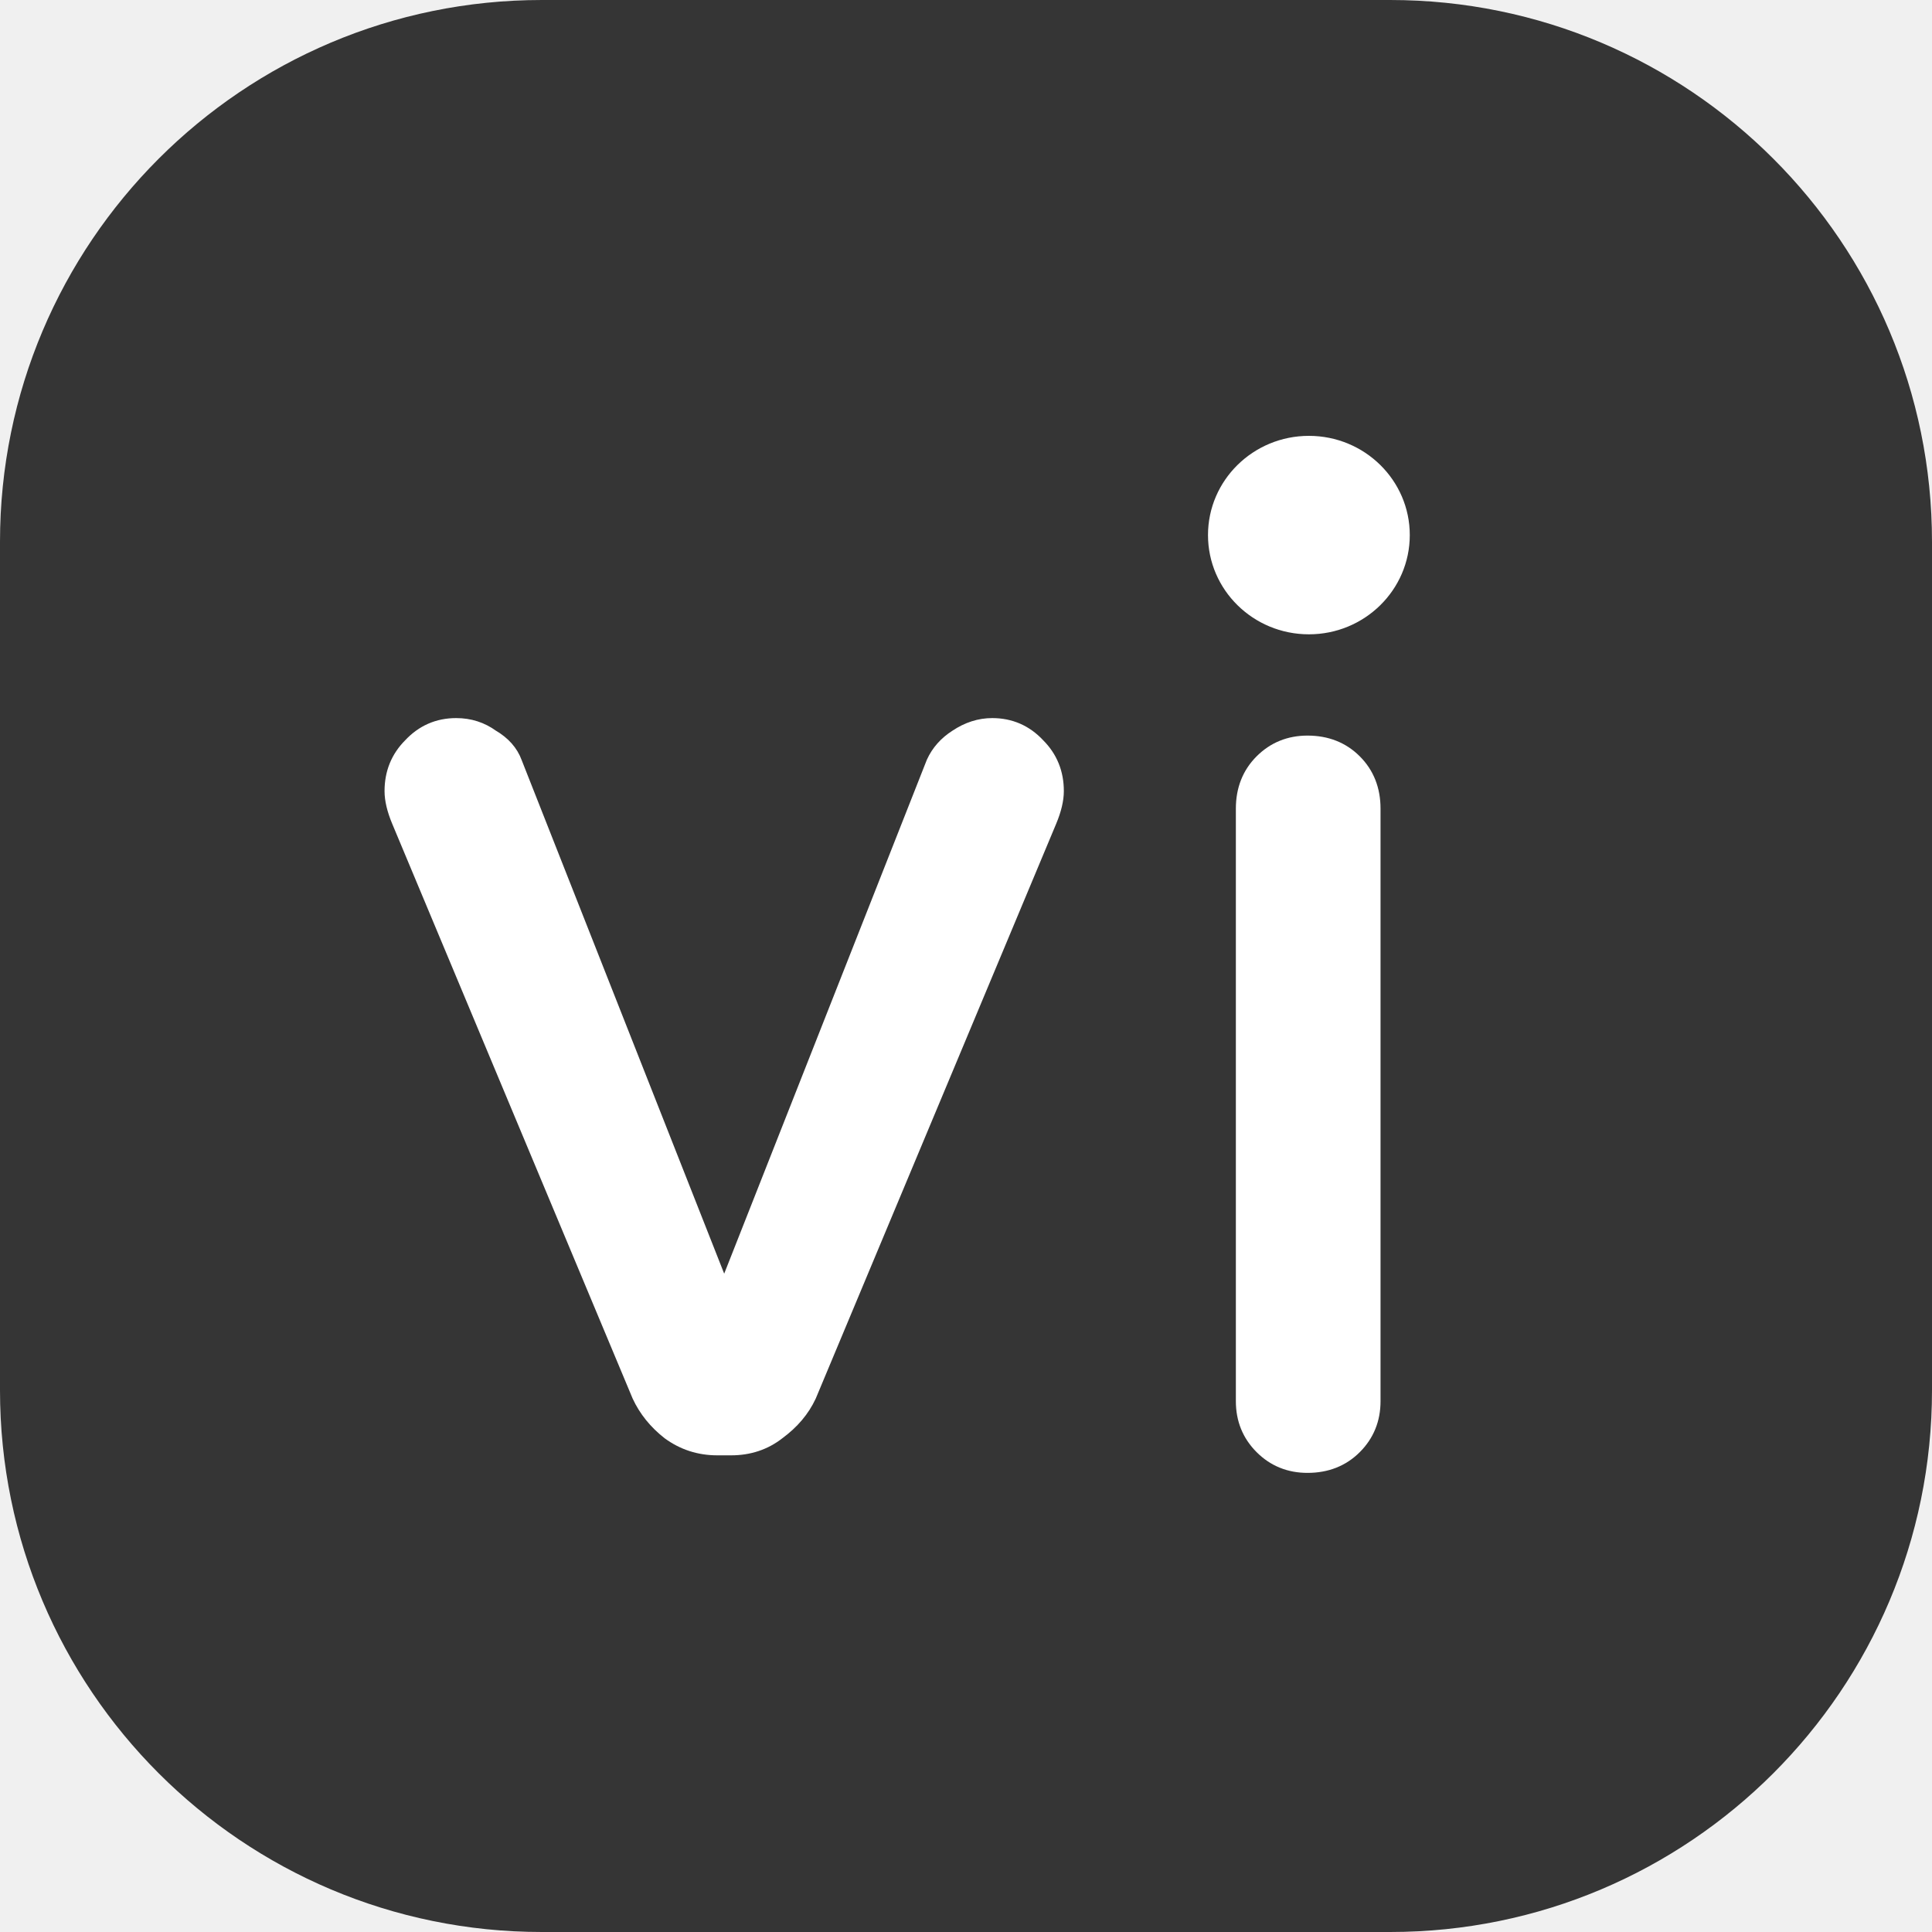
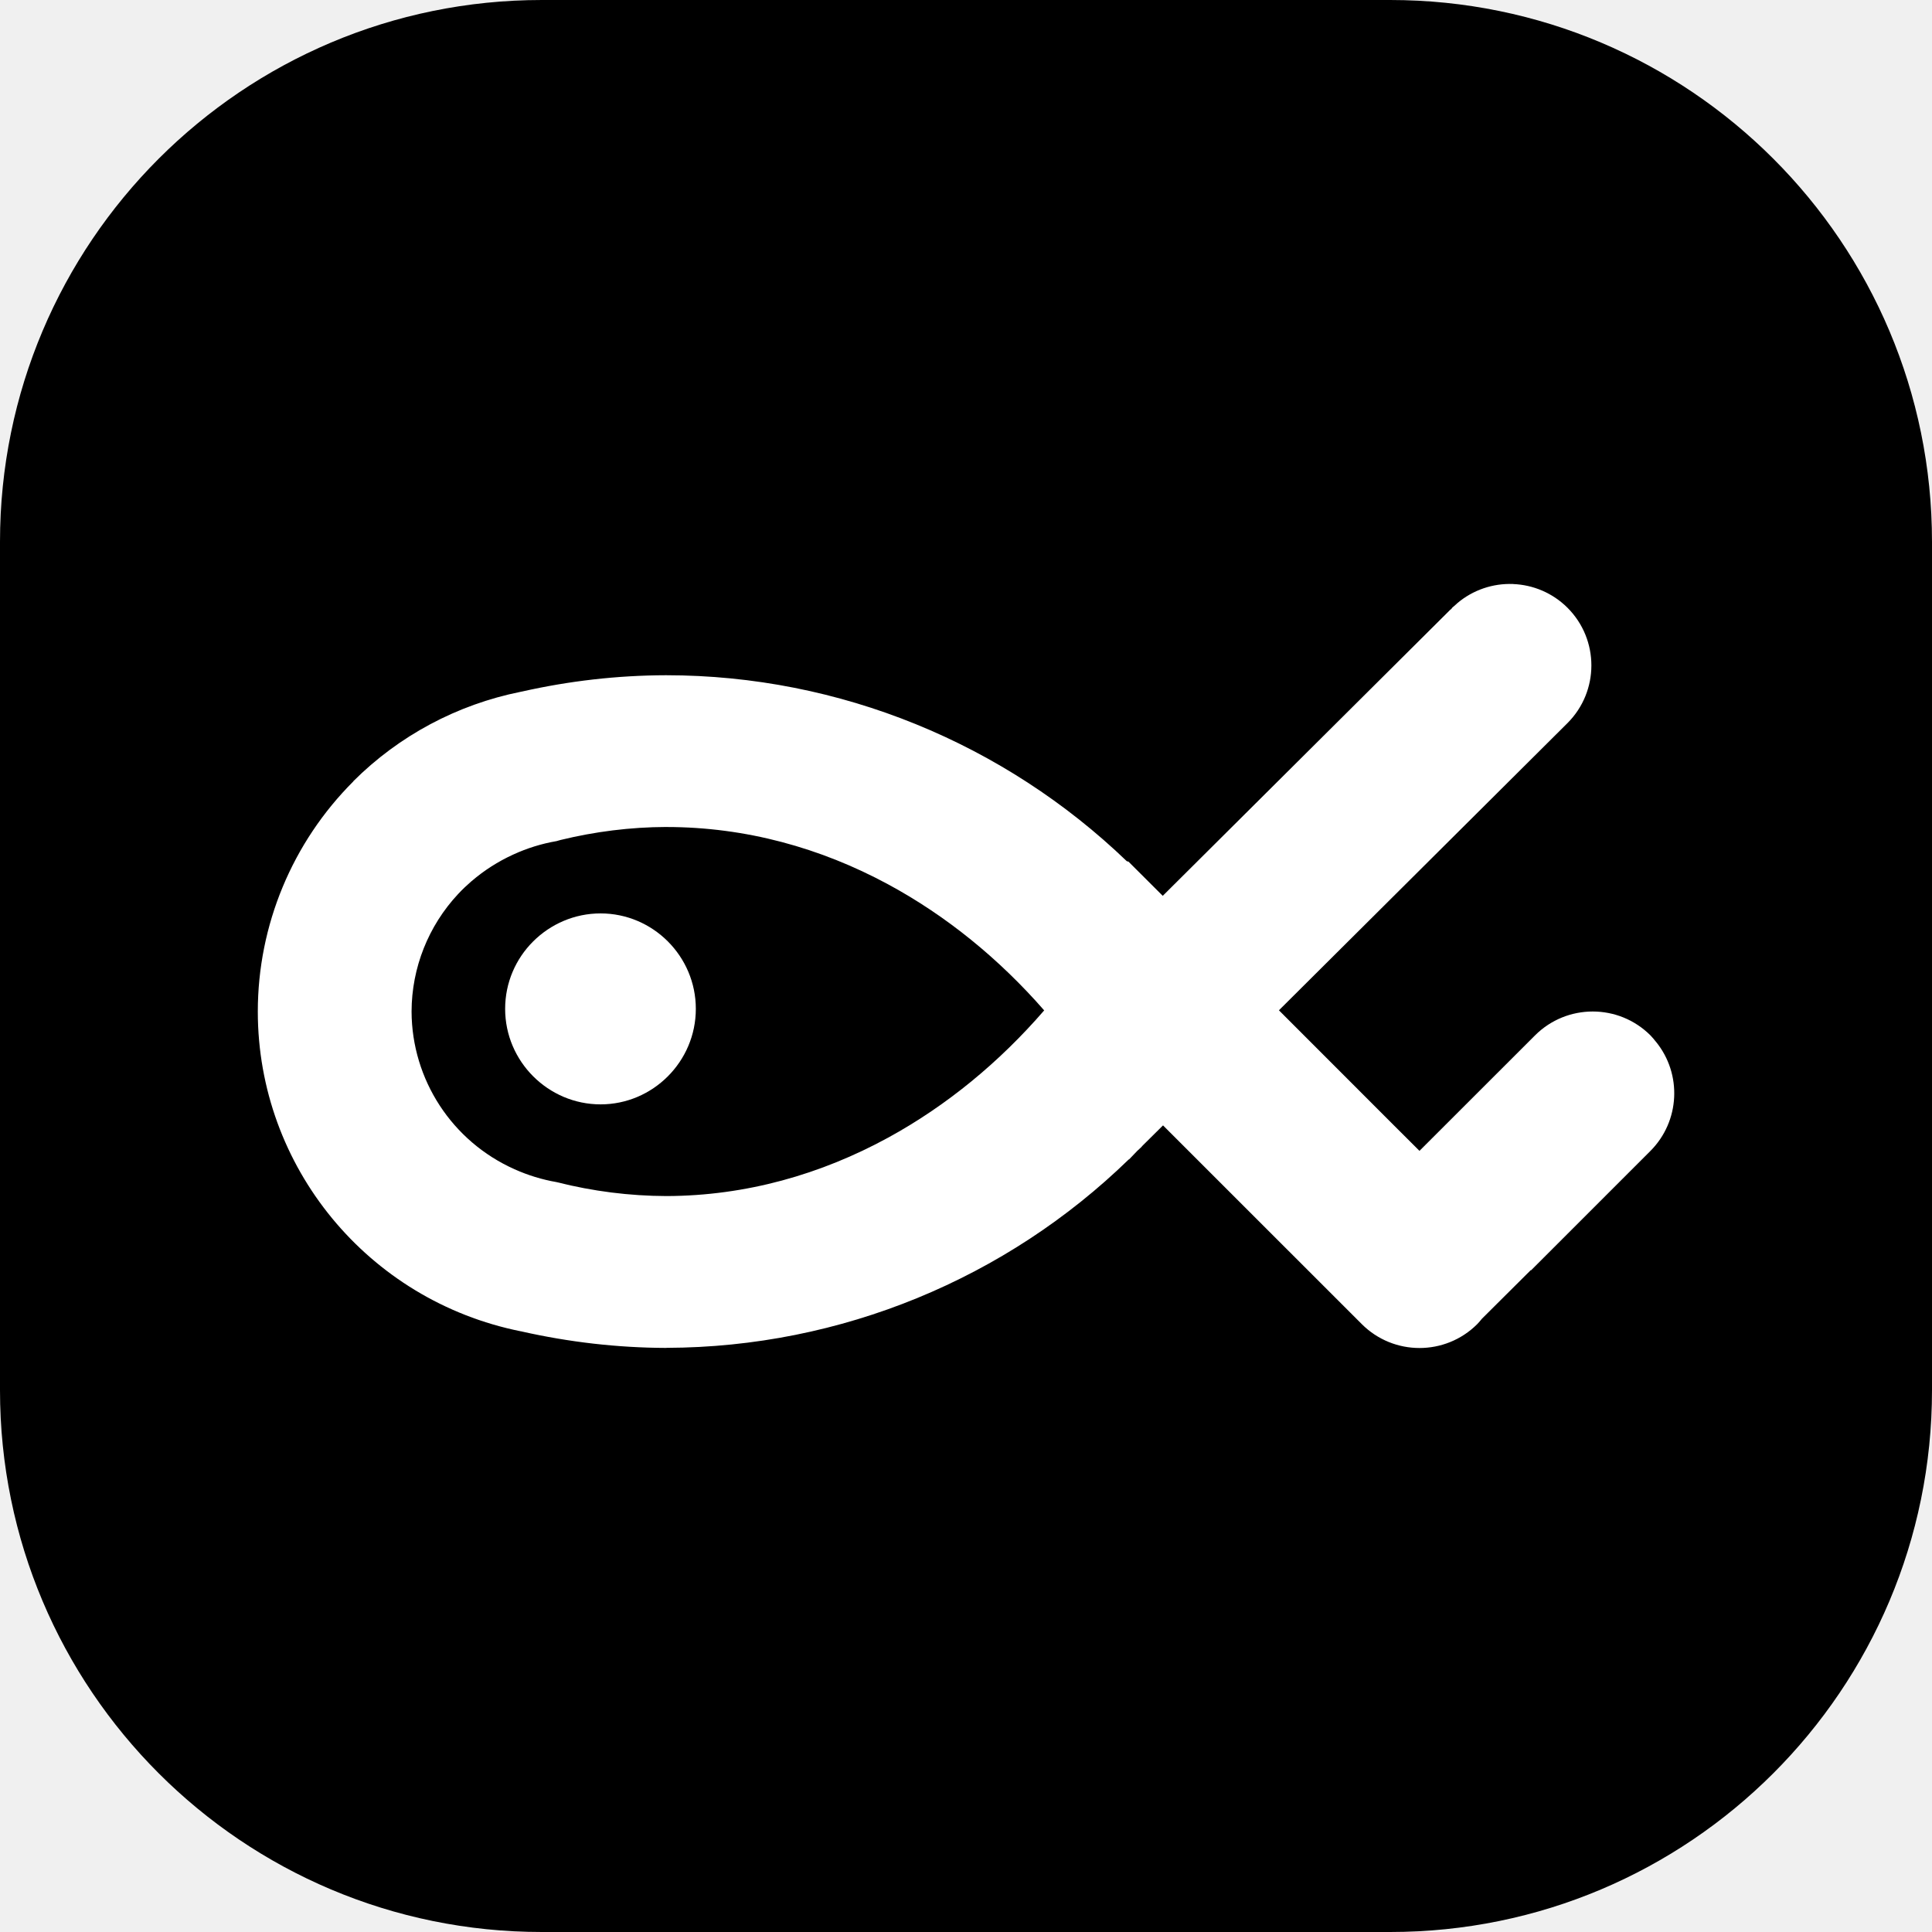
<svg xmlns="http://www.w3.org/2000/svg" width="50mm" height="50mm" viewBox="0 0 50 50" version="1.1" id="svg385">
  <defs id="defs382" />
  <g id="layer1">
-     <rect style="fill:#353535;fill-opacity:1;stroke:#565d54;stroke-width:0;stroke-miterlimit:0;stroke-opacity:0.242" id="rect579" width="50" height="50" x="-7.1054274e-15" y="0" ry="14.023" />
-     <path d="m 18.564,37.419 q -0.679,0 -1.216,-0.393 -0.501,-0.393 -0.751,-0.93 l -6.221,-14.872 q -0.179,-0.429 -0.179,-0.751 0,-0.679 0.465,-1.144 0.465,-0.5 1.144,-0.5 0.501,0 0.894,0.286 0.429,0.25 0.572,0.644 l 5.47,13.871 5.47,-13.871 q 0.179,-0.393 0.572,-0.644 0.429,-0.286 0.894,-0.286 0.679,0 1.144,0.5 0.465,0.465 0.465,1.144 0,0.322 -0.179,0.751 l -6.221,14.872 q -0.25,0.536 -0.787,0.93 -0.501,0.393 -1.18,0.393 z" style="font-size:7.296px;line-height:1.25;font-family:'Varela Round';-inkscape-font-specification:'Varela Round';letter-spacing:0.026px;fill:#ffffff;fill-opacity:1;stroke:#ffffff;stroke-width:0.49;stroke-opacity:1" id="path25682" />
-     <path style="font-size:7.296px;line-height:1.25;font-family:'Varela Round';-inkscape-font-specification:'Varela Round';letter-spacing:0.026px;fill:#ffffff;fill-opacity:1;stroke:#ffffff;stroke-width:0.49;stroke-opacity:1" d="m 33.838,37.873 q -0.679,0 -1.144,-0.465 -0.465,-0.465 -0.465,-1.144 v -15.337 q 0,-0.715 0.465,-1.18 0.465,-0.465 1.144,-0.465 0.715,0 1.18,0.465 0.465,0.465 0.465,1.18 v 15.337 q 0,0.679 -0.465,1.144 -0.465,0.465 -1.18,0.465 z" id="path25721" />
-     <ellipse style="fill:#ffffff;fill-opacity:1;stroke:#ffffff;stroke-width:0;stroke-dasharray:none;stroke-opacity:1" id="path9174-9" cx="33.874" cy="13.848" rx="2.611" ry="2.568" />
+     <rect style="fill:#000000;fill-opacity:1;stroke:#565d54;stroke-width:0;stroke-miterlimit:0;stroke-opacity:0.242" id="rect579" width="50" height="50" x="-7.1054274e-15" y="0" ry="14.023" />
+     <path d="m 39.156,15.113 -0.001,0.001 c -0.512,-0.019 -1.033,0.148 -1.45,0.505 l -0.011,0.012 c -0.037,0.031 -0.074,0.062 -0.11,0.095 -0.008,0.011 -0.016,0.024 -0.025,0.035 l -0.014,0.011 -0.008,0.007 c 0.002,-0.003 0.003,-0.006 0.006,-0.009 L 30.092,23.184 29.206,22.3 c -0.014,-0.005 -0.028,-0.01 -0.042,-0.01 -3.169,-3.046 -7.427,-4.814 -11.925,-4.815 h -0.001 c -1.268,0.003 -2.518,0.149 -3.729,0.422 -0.011,0.003 -0.022,0.002 -0.035,0.007 -1.642,0.33 -3.149,1.135 -4.331,2.315 l -0.001,0.002 0.006,-0.002 c -1.585,1.582 -2.475,3.725 -2.476,5.959 8.707e-4,4.018 2.847,7.48 6.806,8.276 0.014,0.003 0.022,8.12e-4 0.035,0.007 1.211,0.272 2.46,0.419 3.728,0.423 l 0.011,-0.002 c 4.518,-0.013 8.796,-1.799 11.961,-4.877 0.002,6.95e-4 8.37e-4,0.002 0.006,0.002 l 0.216,-0.225 c 0.035,-0.035 0.077,-0.069 0.116,-0.108 l -0.002,-0.004 0.55,-0.545 5.144,5.143 a 2.114,2.114 0 0 0 2.988,0 2.114,2.114 0 0 0 0.121,-0.139 l 1.265,-1.259 0.006,0.006 3.091,-3.091 a 2.114,2.114 0 0 0 0.14,-2.827 c -5.45e-4,-7.02e-4 -0.002,-6.64e-4 -0.002,-0.001 a 2.114,2.114 0 0 0 -0.137,-0.16 2.114,2.114 0 0 0 -2.99,0 l -2.989,2.987 -0.665,-0.663 -2.971,-2.973 c 0.005,-0.009 0.014,-0.016 0.022,-0.025 l 7.43,-7.395 0.014,-0.013 v -0.001 c 0.825,-0.825 0.825,-2.161 0,-2.986 -0.389,-0.387 -0.894,-0.593 -1.407,-0.613 z M 17.249,21.401 h 4.72e-4 l 9.15e-4,0.002 c 2.054,7.7e-4 3.987,0.542 5.724,1.478 1.517,0.818 2.886,1.936 4.049,3.268 -1.158,1.339 -2.524,2.466 -4.038,3.293 -1.738,0.949 -3.673,1.505 -5.733,1.512 -0.97,-0.003 -1.912,-0.126 -2.82,-0.354 -0.011,-0.002 -0.019,-0.005 -0.028,-0.007 -0.375,-0.065 -0.741,-0.177 -1.088,-0.333 -1.618,-0.721 -2.66,-2.32 -2.665,-4.083 0.003,-1.133 0.436,-2.216 1.203,-3.038 0.109,-0.117 0.226,-0.228 0.348,-0.334 h 0.002 c 0.323,-0.279 0.685,-0.509 1.073,-0.687 0.36,-0.166 0.739,-0.284 1.13,-0.351 0.035,-0.008 0.068,-0.022 0.102,-0.029 0.882,-0.215 1.798,-0.333 2.738,-0.336 z" style="display:inline;fill:#ffffff;fill-opacity:1;stroke-width:2.795;stroke-linecap:round;stroke-linejoin:round;stroke-miterlimit:2.3" id="path30" />
+     <path d="m 15.543,23.639 c -0.677,0 -1.295,0.277 -1.744,0.724 -0.449,0.447 -0.726,1.064 -0.726,1.746 0,1.364 1.116,2.472 2.47,2.472 1.353,0 2.465,-1.108 2.465,-2.472 0,-1.364 -1.112,-2.47 -2.465,-2.47 z" style="display:inline;fill:#ffffff;fill-opacity:1;stroke-width:2.477;stroke-linecap:round;stroke-linejoin:round;stroke-miterlimit:2.3" id="path32-0" />
  </g>
</svg>
